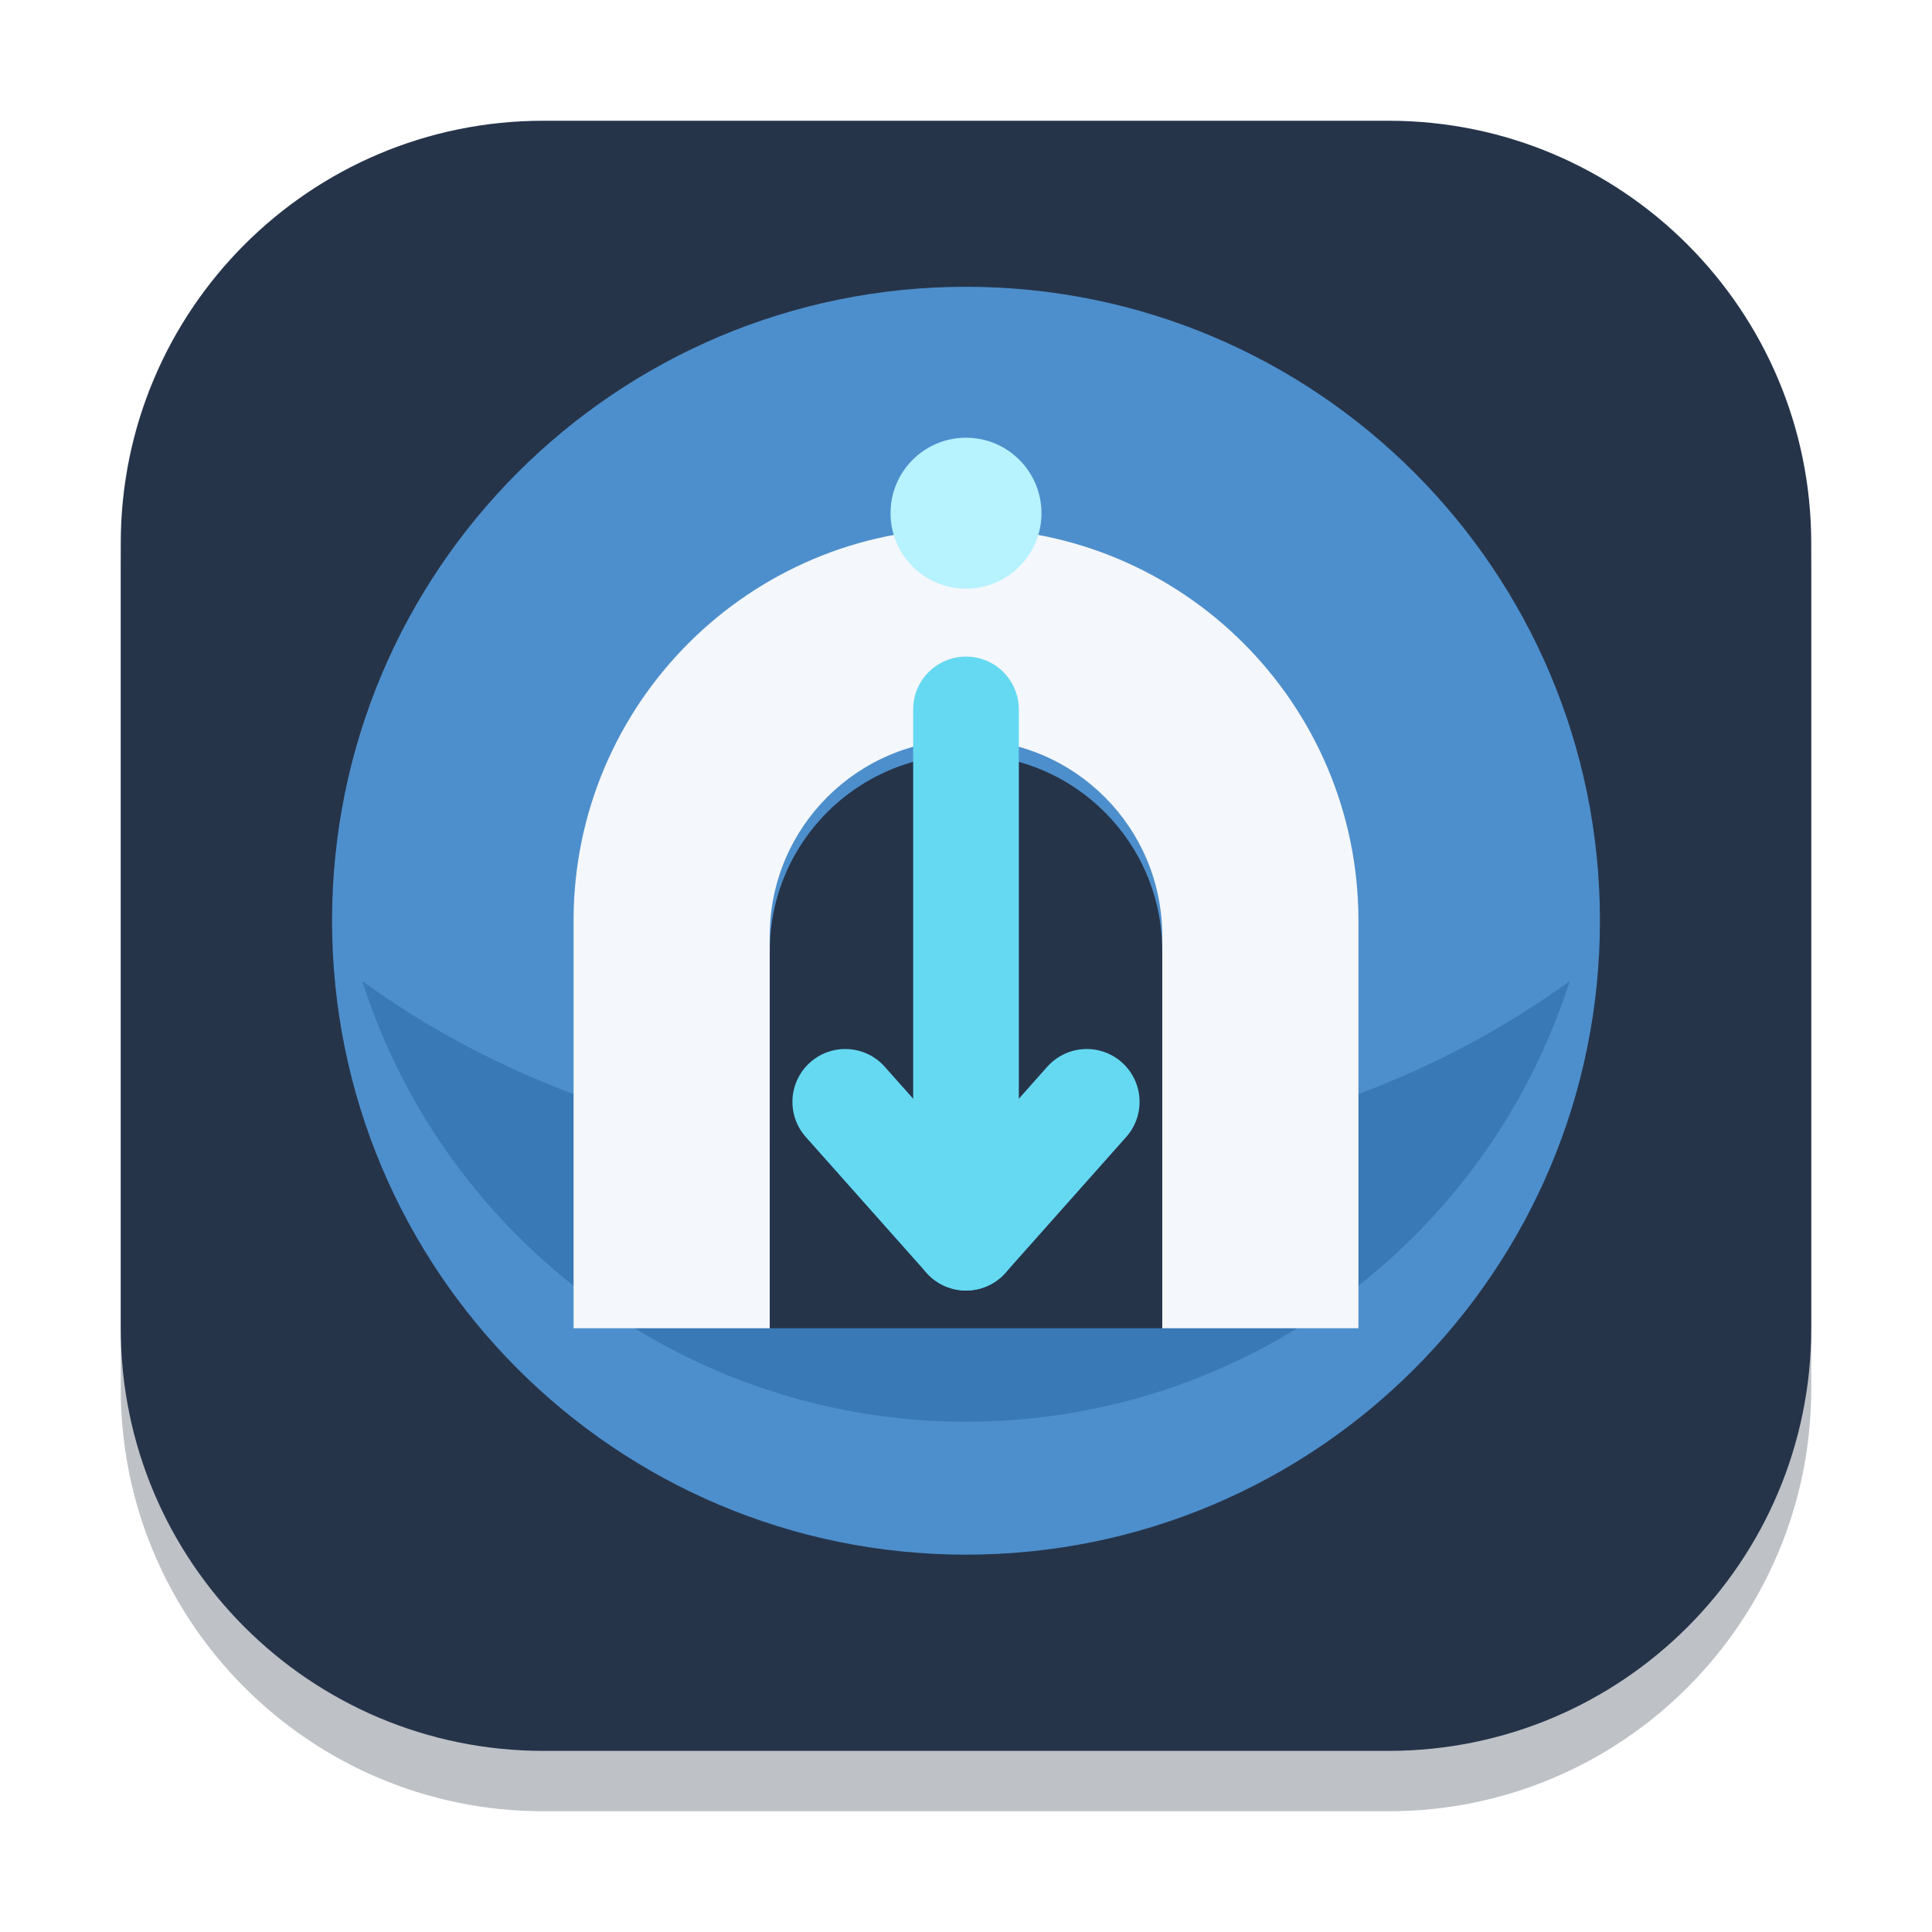
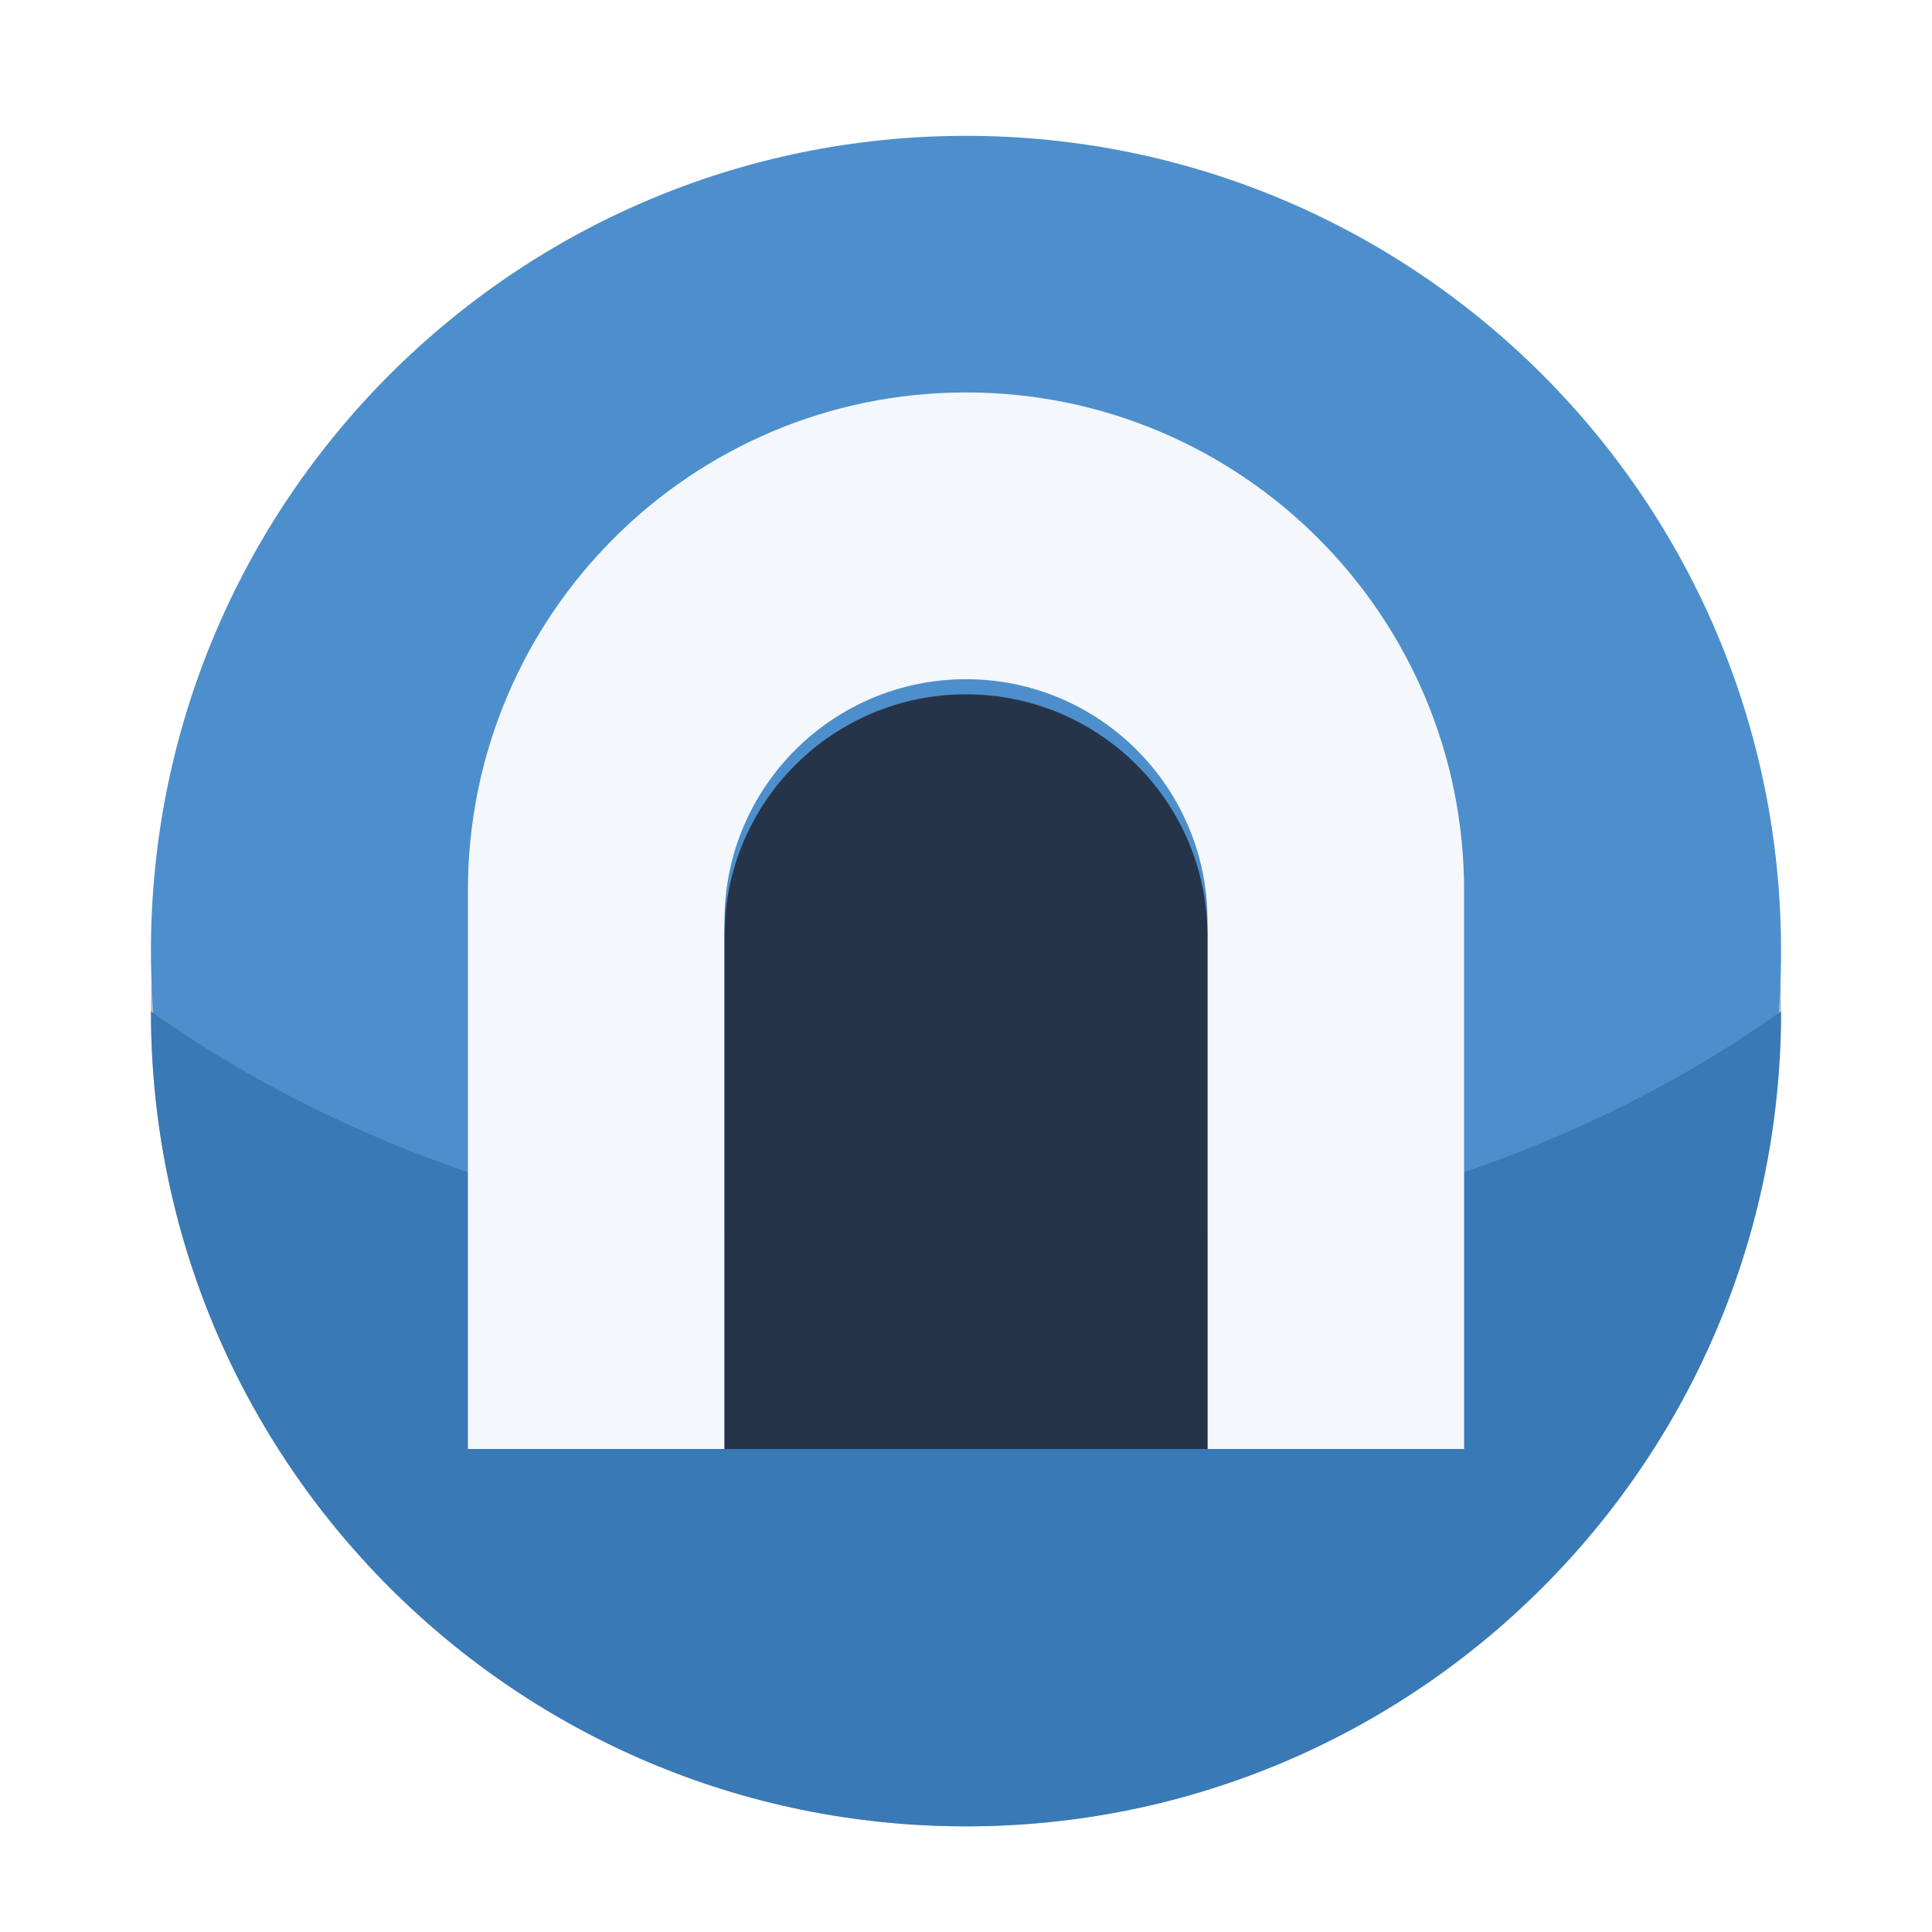
<svg xmlns="http://www.w3.org/2000/svg" viewBox="0 0 128 128">
-   <rect x="8" y="10" width="112" height="110" rx="28" fill="#172033" opacity=".28" />
-   <rect x="8" y="8" width="112" height="108" rx="28" fill="#26344A" />
-   <circle cx="64" cy="61" r="42" fill="#4D8FCC" />
-   <path d="M24 65a42 42 0 0 0 80 0c-11 8-25 12-40 12S35 73 24 65Z" fill="#3979B5" />
-   <path d="M38 88V61a26 26 0 0 1 52 0v27H77V62a13 13 0 0 0-26 0v26Z" fill="#F4F7FB" />
-   <path d="M51 88V63a13 13 0 0 1 26 0v25Z" fill="#26344A" />
-   <path d="M64 47v35" fill="none" stroke="#65D9F2" stroke-width="7" stroke-linecap="round" />
-   <path d="m56 73 8 9 8-9" fill="none" stroke="#65D9F2" stroke-width="7" stroke-linecap="round" stroke-linejoin="round" />
-   <circle cx="64" cy="34" r="5" fill="#B7F2FF" />
+   <circle cx="64" cy="67" r="54" fill="#1E2A3E" opacity=".32" />
+   <circle cx="64" cy="63" r="54" fill="#4D8FCC" />
+   <path d="M10 67a54 54 0 0 0 108 0c-14 10-33 16-54 16S24 77 10 67Z" fill="#3979B5" />
+   <path d="M31 96V59a33 33 0 0 1 66 0v37H80V61a16 16 0 0 0-32 0v35Z" fill="#F4F7FB" />
+   <path d="M48 96V62a16 16 0 0 1 32 0v34Z" fill="#26344A" />
</svg>
